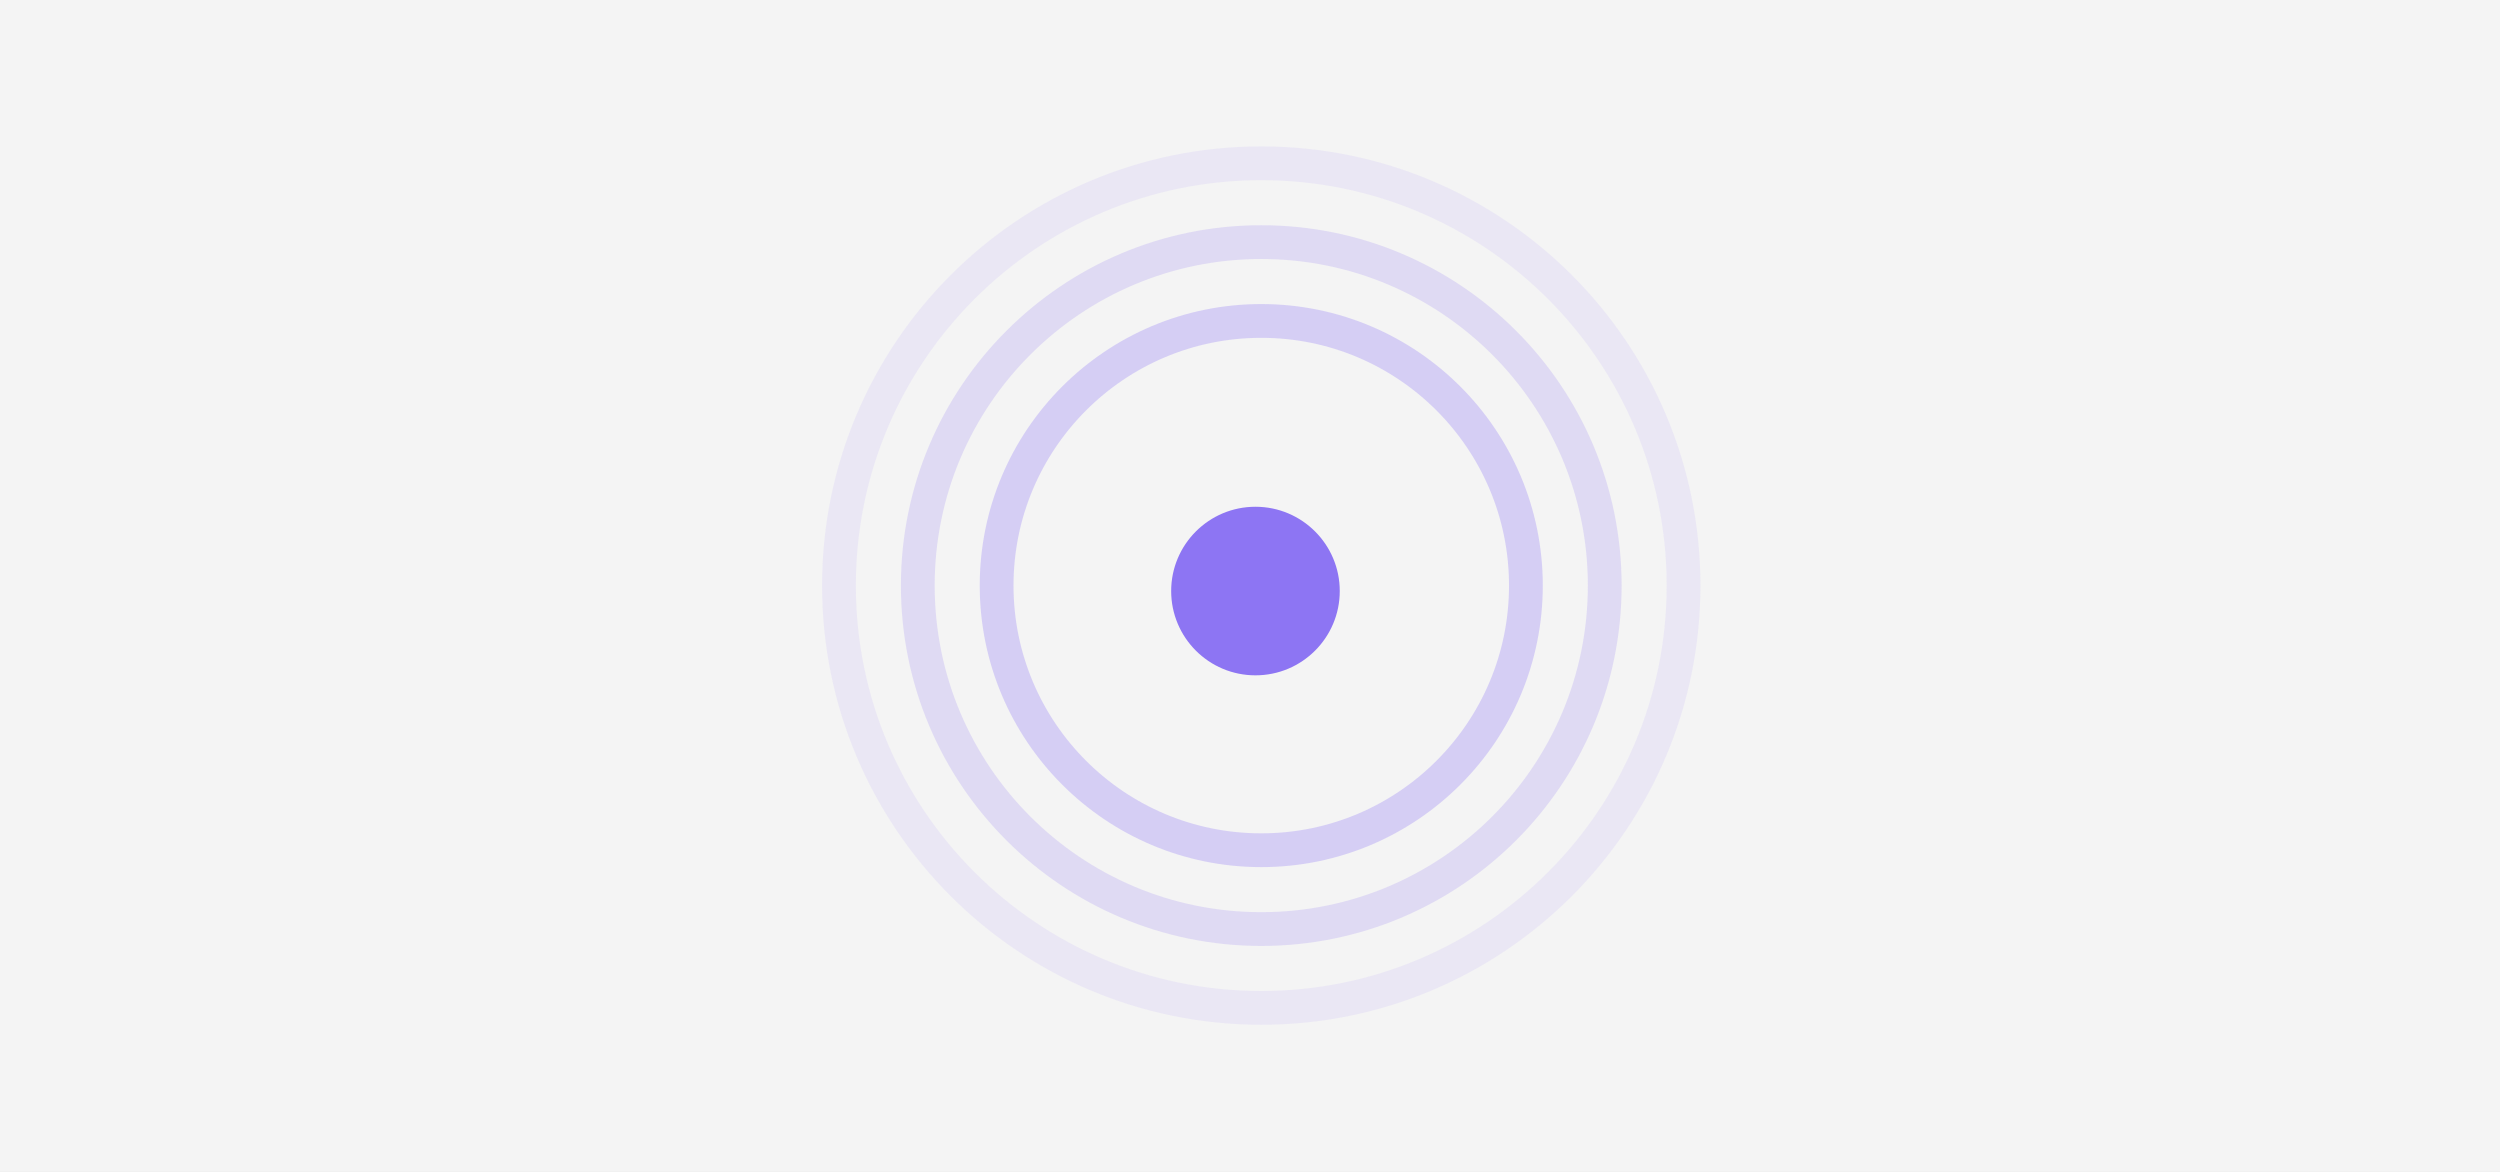
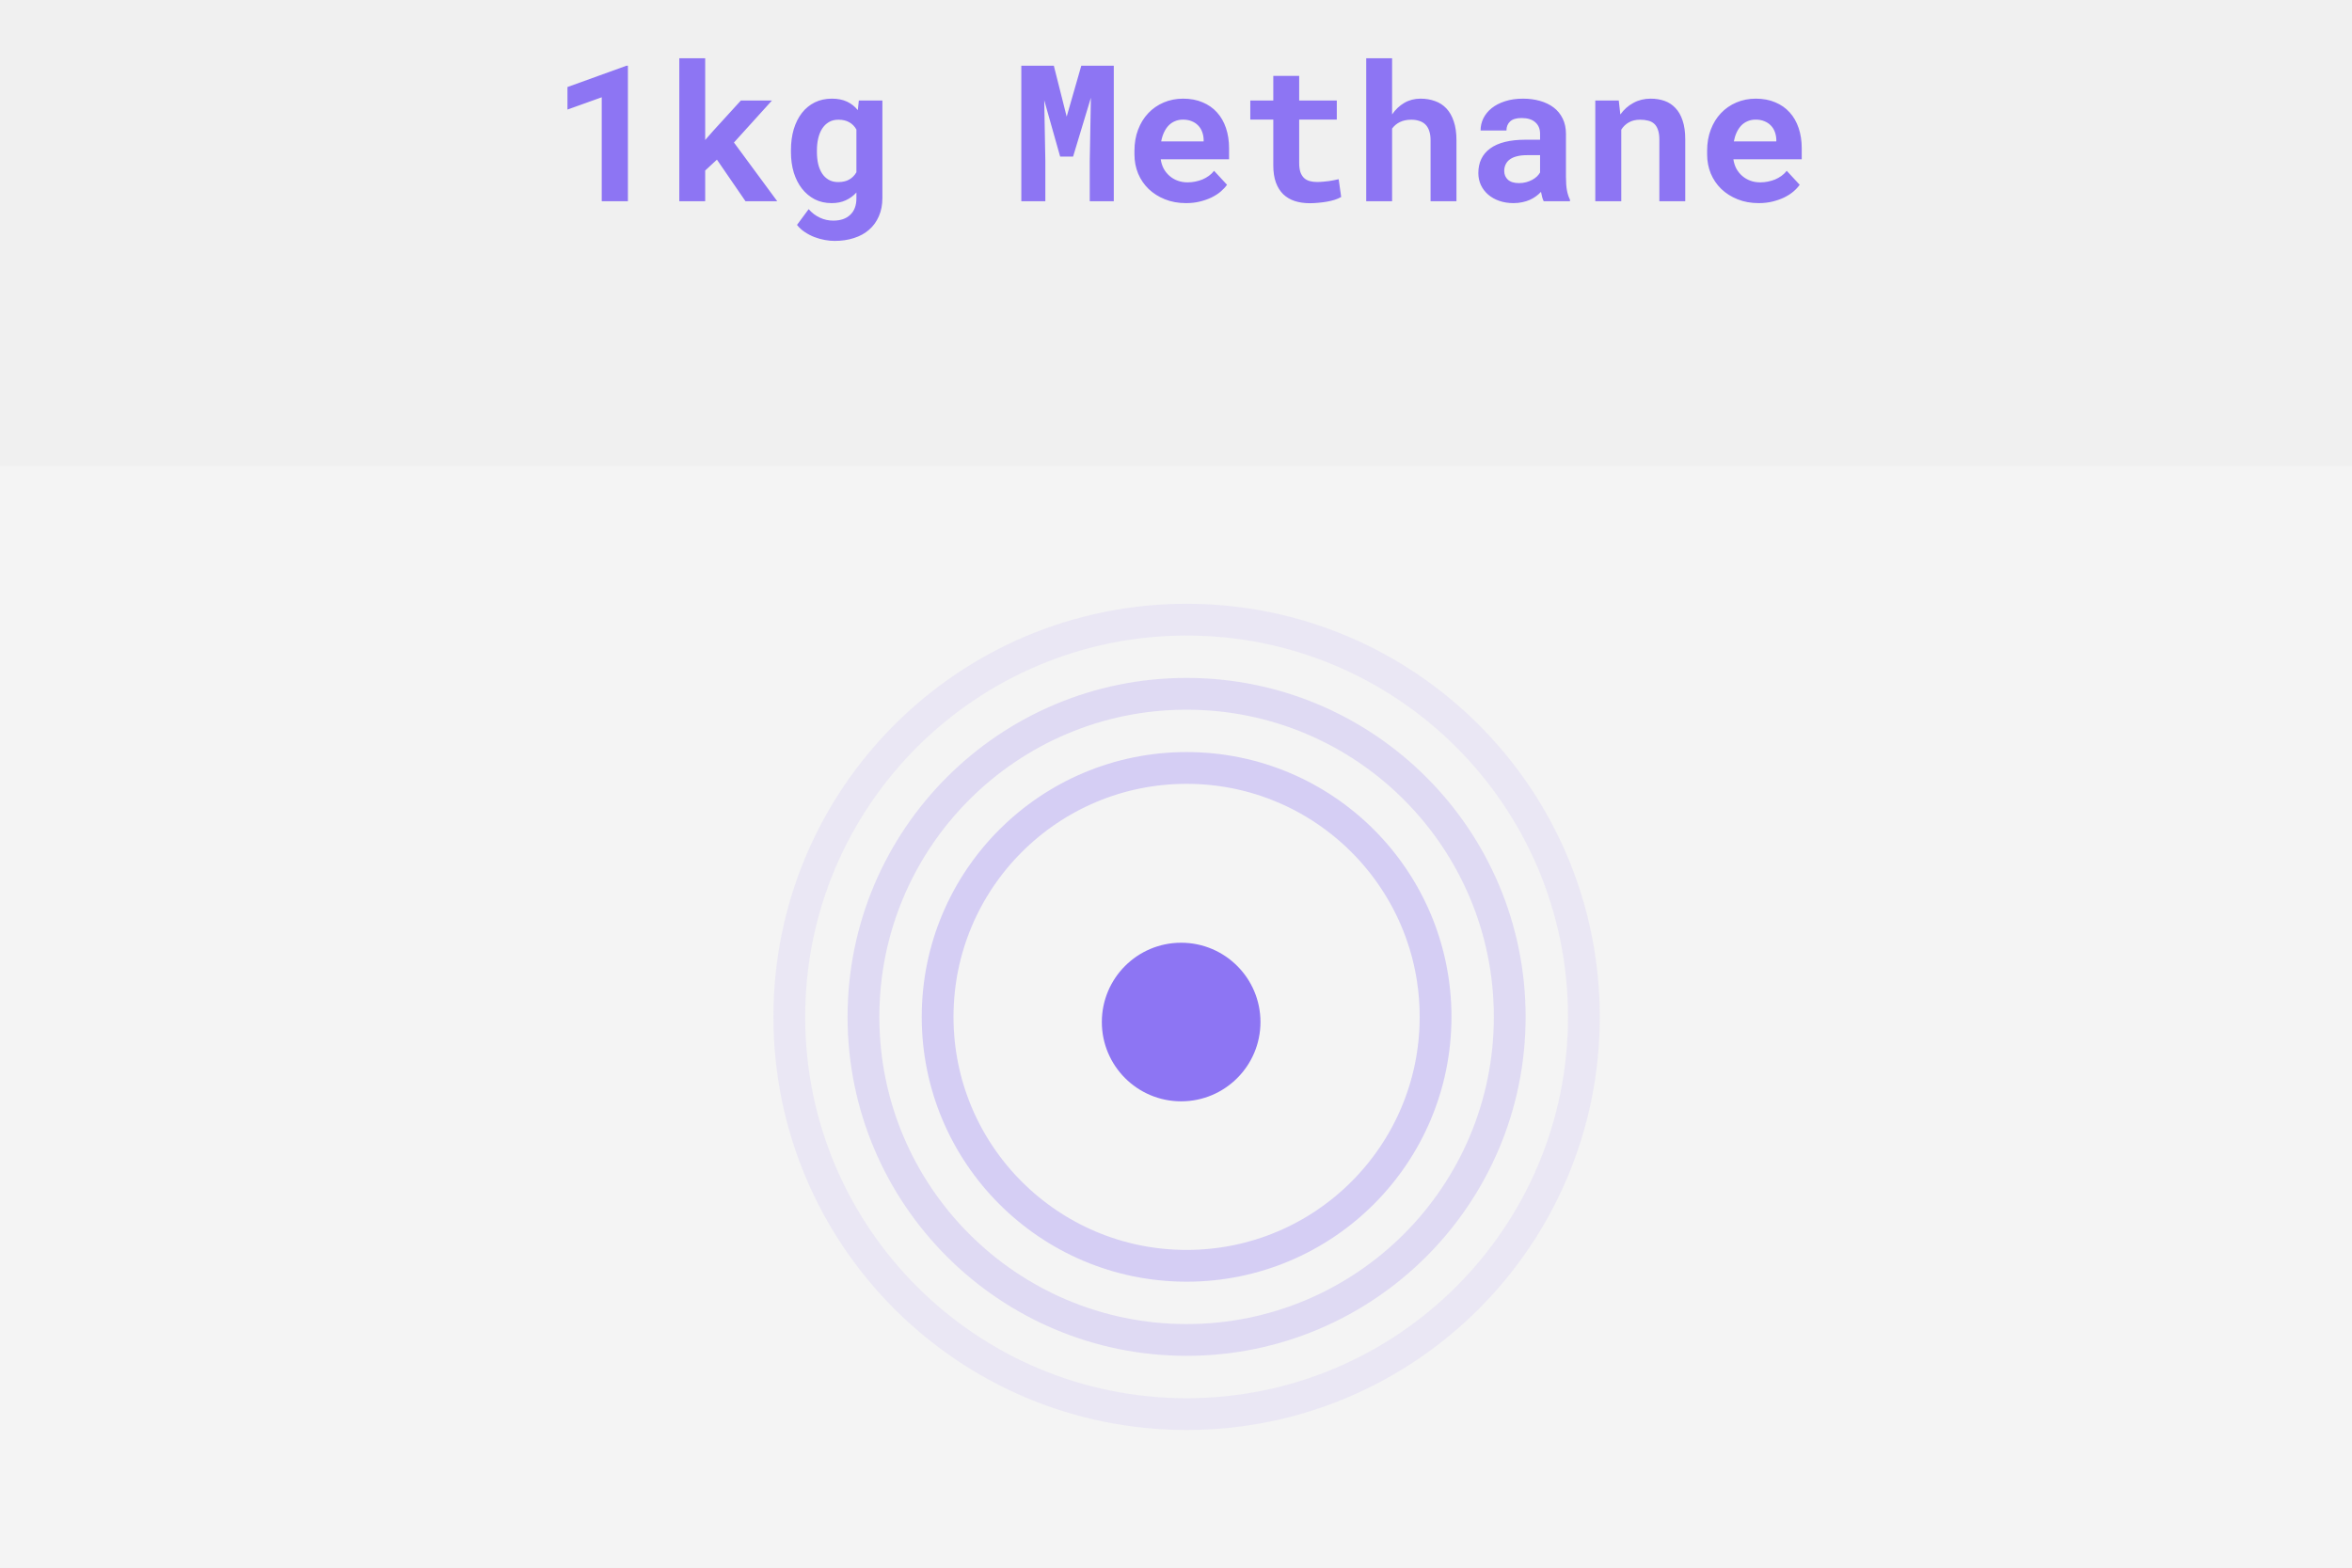
- <svg xmlns="http://www.w3.org/2000/svg" width="222" height="104" viewBox="0 0 222 104" fill="none">
-   <rect width="222" height="104" fill="white" fill-opacity="0.3" />
-   <circle cx="111.485" cy="52.485" r="7.485" fill="#8D75F3" />
-   <circle cx="112" cy="52" r="23.5" stroke="#8D75F3" stroke-opacity="0.3" stroke-width="3" />
-   <circle cx="112" cy="52" r="30.5" stroke="#8D75F3" stroke-opacity="0.2" stroke-width="3" />
-   <circle cx="112" cy="52" r="37.5" stroke="#8D75F3" stroke-opacity="0.1" stroke-width="3" />
+ <svg xmlns="http://www.w3.org/2000/svg" width="222" height="148" viewBox="0 0 222 148" fill="none">
+   <rect y="44" width="222" height="104" fill="white" fill-opacity="0.3" />
+   <circle cx="111.486" cy="96.486" r="7.486" fill="#8D75F3" />
+   <circle cx="112" cy="96" r="23.5" stroke="#8D75F3" stroke-opacity="0.3" stroke-width="3" />
+   <circle cx="112" cy="96" r="30.5" stroke="#8D75F3" stroke-opacity="0.2" stroke-width="3" />
+   <circle cx="112" cy="96" r="37.5" stroke="#8D75F3" stroke-opacity="0.1" stroke-width="3" />
+   <path d="M59.267 19H56.797V9.183L53.562 10.343V8.216L59.135 6.203H59.267V19ZM67.669 15.071L66.561 16.1V19H64.118V5.5H66.561V13.217L67.3 12.373L69.928 9.49H72.863L69.277 13.454L73.364 19H70.367L67.669 15.071ZM74.656 14.175C74.656 13.454 74.744 12.795 74.92 12.197C75.102 11.6 75.359 11.087 75.693 10.659C76.027 10.231 76.432 9.9 76.906 9.666C77.381 9.432 77.917 9.314 78.515 9.314C79.071 9.314 79.549 9.408 79.947 9.596C80.346 9.783 80.686 10.05 80.967 10.396L81.064 9.49H83.287V18.692C83.287 19.337 83.176 19.911 82.953 20.415C82.736 20.919 82.429 21.344 82.03 21.689C81.638 22.035 81.163 22.296 80.606 22.472C80.056 22.653 79.446 22.744 78.778 22.744C78.491 22.744 78.184 22.715 77.856 22.656C77.527 22.598 77.202 22.507 76.88 22.384C76.558 22.261 76.253 22.102 75.966 21.909C75.679 21.722 75.433 21.496 75.228 21.232L76.326 19.747C76.637 20.099 76.988 20.365 77.381 20.547C77.773 20.734 78.198 20.828 78.655 20.828C79.341 20.828 79.874 20.644 80.255 20.274C80.642 19.911 80.835 19.393 80.835 18.719V18.174C80.548 18.49 80.211 18.736 79.824 18.912C79.443 19.088 79.001 19.176 78.497 19.176C77.905 19.176 77.372 19.056 76.897 18.815C76.429 18.569 76.027 18.232 75.693 17.805C75.359 17.377 75.102 16.87 74.92 16.284C74.744 15.692 74.656 15.051 74.656 14.359V14.175ZM77.108 14.359C77.108 14.758 77.147 15.13 77.223 15.476C77.305 15.815 77.428 16.114 77.592 16.372C77.756 16.624 77.964 16.823 78.216 16.97C78.468 17.116 78.767 17.189 79.112 17.189C79.54 17.189 79.892 17.107 80.167 16.943C80.448 16.779 80.671 16.551 80.835 16.258V12.232C80.671 11.934 80.448 11.705 80.167 11.547C79.892 11.383 79.546 11.301 79.13 11.301C78.784 11.301 78.485 11.377 78.233 11.529C77.981 11.676 77.77 11.881 77.601 12.145C77.436 12.402 77.314 12.707 77.231 13.059C77.149 13.404 77.108 13.776 77.108 14.175V14.359ZM99.468 6.203L100.681 11.011L102.061 6.203H105.128V19H102.86V15.212L102.966 9.227L101.287 14.781H100.065L98.562 9.464L98.668 15.212V19H96.4V6.203H99.468ZM111.948 19.176C111.216 19.176 110.551 19.056 109.953 18.815C109.355 18.575 108.843 18.25 108.415 17.84C107.987 17.424 107.656 16.938 107.422 16.381C107.193 15.818 107.079 15.218 107.079 14.579V14.227C107.079 13.501 107.193 12.839 107.422 12.241C107.65 11.638 107.97 11.119 108.38 10.685C108.79 10.252 109.276 9.915 109.839 9.675C110.401 9.435 111.014 9.314 111.676 9.314C112.361 9.314 112.971 9.429 113.504 9.657C114.043 9.88 114.497 10.196 114.866 10.606C115.241 11.017 115.525 11.512 115.719 12.092C115.912 12.666 116.009 13.302 116.009 13.999V15.036H109.558C109.604 15.358 109.698 15.654 109.839 15.924C109.985 16.188 110.17 16.416 110.393 16.609C110.615 16.803 110.87 16.952 111.157 17.058C111.444 17.163 111.758 17.216 112.098 17.216C112.338 17.216 112.575 17.192 112.81 17.145C113.05 17.099 113.278 17.031 113.495 16.943C113.712 16.85 113.914 16.735 114.102 16.601C114.289 16.466 114.453 16.308 114.594 16.126L115.815 17.444C115.663 17.661 115.464 17.875 115.218 18.086C114.978 18.291 114.69 18.476 114.356 18.64C114.028 18.798 113.662 18.927 113.258 19.026C112.854 19.126 112.417 19.176 111.948 19.176ZM111.658 11.292C111.383 11.292 111.131 11.342 110.902 11.441C110.674 11.535 110.472 11.673 110.296 11.854C110.126 12.036 109.982 12.253 109.865 12.505C109.748 12.757 109.66 13.038 109.602 13.349H113.609V13.155C113.598 12.898 113.548 12.654 113.46 12.426C113.372 12.197 113.246 12.001 113.082 11.837C112.918 11.667 112.716 11.535 112.476 11.441C112.241 11.342 111.969 11.292 111.658 11.292ZM122.627 7.161V9.49H126.178V11.292H122.627V15.379C122.627 15.725 122.665 16.015 122.741 16.249C122.823 16.477 122.938 16.662 123.084 16.803C123.23 16.938 123.406 17.034 123.611 17.093C123.822 17.151 124.057 17.181 124.314 17.181C124.502 17.181 124.692 17.172 124.886 17.154C125.085 17.137 125.272 17.116 125.448 17.093C125.63 17.064 125.797 17.034 125.949 17.005C126.107 16.976 126.242 16.946 126.354 16.917L126.591 18.596C126.421 18.695 126.222 18.783 125.993 18.859C125.765 18.93 125.521 18.988 125.264 19.035C125.006 19.082 124.736 19.117 124.455 19.141C124.18 19.17 123.907 19.185 123.638 19.185C123.116 19.185 122.642 19.117 122.214 18.982C121.792 18.842 121.429 18.628 121.124 18.341C120.825 18.048 120.594 17.679 120.43 17.233C120.266 16.782 120.184 16.243 120.184 15.616V11.292H118.013V9.49H120.184V7.161H122.627ZM131.398 10.8C131.715 10.337 132.099 9.974 132.55 9.71C133.007 9.446 133.517 9.314 134.079 9.314C134.577 9.314 135.034 9.391 135.45 9.543C135.866 9.689 136.224 9.921 136.522 10.237C136.821 10.554 137.053 10.961 137.217 11.459C137.387 11.951 137.472 12.546 137.472 13.243V19H135.028V13.226C135.028 12.886 134.984 12.593 134.896 12.347C134.814 12.101 134.694 11.901 134.536 11.749C134.378 11.597 134.188 11.485 133.965 11.415C133.742 11.339 133.49 11.301 133.209 11.301C132.799 11.301 132.441 11.374 132.137 11.521C131.838 11.667 131.592 11.872 131.398 12.136V19H128.955V5.5H131.398V10.8ZM145.707 19C145.648 18.883 145.599 18.748 145.558 18.596C145.517 18.443 145.481 18.282 145.452 18.112C145.317 18.259 145.162 18.396 144.986 18.525C144.811 18.654 144.614 18.769 144.397 18.868C144.187 18.962 143.952 19.035 143.694 19.088C143.437 19.146 143.158 19.176 142.859 19.176C142.373 19.176 141.925 19.105 141.515 18.965C141.11 18.824 140.762 18.628 140.469 18.376C140.176 18.124 139.947 17.825 139.783 17.48C139.619 17.128 139.537 16.747 139.537 16.337C139.537 15.335 139.909 14.562 140.653 14.017C141.403 13.466 142.52 13.19 144.002 13.19H145.364V12.628C145.364 12.171 145.215 11.81 144.916 11.547C144.617 11.277 144.187 11.143 143.624 11.143C143.126 11.143 142.763 11.251 142.534 11.468C142.306 11.679 142.191 11.963 142.191 12.32H139.748C139.748 11.916 139.836 11.532 140.012 11.169C140.193 10.806 140.454 10.486 140.794 10.211C141.14 9.936 141.559 9.719 142.051 9.561C142.549 9.396 143.117 9.314 143.756 9.314C144.33 9.314 144.863 9.385 145.355 9.525C145.854 9.666 146.284 9.874 146.647 10.149C147.011 10.425 147.295 10.773 147.5 11.195C147.705 11.611 147.808 12.095 147.808 12.646V16.724C147.808 17.233 147.84 17.655 147.904 17.989C147.969 18.323 148.062 18.61 148.186 18.851V19H145.707ZM143.378 17.286C143.624 17.286 143.853 17.257 144.063 17.198C144.274 17.14 144.465 17.064 144.635 16.97C144.805 16.876 144.951 16.77 145.074 16.653C145.197 16.53 145.294 16.407 145.364 16.284V14.649H144.116C143.735 14.649 143.41 14.688 143.141 14.764C142.871 14.834 142.651 14.937 142.481 15.071C142.312 15.2 142.186 15.358 142.104 15.546C142.021 15.727 141.98 15.927 141.98 16.144C141.98 16.472 142.095 16.744 142.323 16.961C142.558 17.178 142.909 17.286 143.378 17.286ZM152.791 9.49L152.94 10.809C153.28 10.334 153.693 9.968 154.18 9.71C154.666 9.446 155.205 9.314 155.797 9.314C156.277 9.314 156.717 9.385 157.115 9.525C157.514 9.666 157.856 9.892 158.144 10.202C158.437 10.507 158.662 10.902 158.82 11.389C158.984 11.869 159.066 12.455 159.066 13.146V19H156.623V13.182C156.623 12.807 156.579 12.499 156.491 12.259C156.409 12.013 156.289 11.819 156.131 11.679C155.973 11.538 155.782 11.441 155.56 11.389C155.337 11.33 155.085 11.301 154.804 11.301C154.388 11.301 154.033 11.386 153.74 11.556C153.447 11.72 153.21 11.948 153.028 12.241V19H150.576V9.49H152.791ZM166.001 19.176C165.269 19.176 164.604 19.056 164.006 18.815C163.408 18.575 162.896 18.25 162.468 17.84C162.04 17.424 161.709 16.938 161.475 16.381C161.246 15.818 161.132 15.218 161.132 14.579V14.227C161.132 13.501 161.246 12.839 161.475 12.241C161.703 11.638 162.022 11.119 162.433 10.685C162.843 10.252 163.329 9.915 163.892 9.675C164.454 9.435 165.066 9.314 165.729 9.314C166.414 9.314 167.023 9.429 167.557 9.657C168.096 9.88 168.55 10.196 168.919 10.606C169.294 11.017 169.578 11.512 169.771 12.092C169.965 12.666 170.062 13.302 170.062 13.999V15.036H163.61C163.657 15.358 163.751 15.654 163.892 15.924C164.038 16.188 164.223 16.416 164.445 16.609C164.668 16.803 164.923 16.952 165.21 17.058C165.497 17.163 165.811 17.216 166.15 17.216C166.391 17.216 166.628 17.192 166.862 17.145C167.103 17.099 167.331 17.031 167.548 16.943C167.765 16.85 167.967 16.735 168.154 16.601C168.342 16.466 168.506 16.308 168.646 16.126L169.868 17.444C169.716 17.661 169.517 17.875 169.271 18.086C169.03 18.291 168.743 18.476 168.409 18.64C168.081 18.798 167.715 18.927 167.311 19.026C166.906 19.126 166.47 19.176 166.001 19.176ZM165.711 11.292C165.436 11.292 165.184 11.342 164.955 11.441C164.727 11.535 164.524 11.673 164.349 11.854C164.179 12.036 164.035 12.253 163.918 12.505C163.801 12.757 163.713 13.038 163.654 13.349H167.662V13.155C167.65 12.898 167.601 12.654 167.513 12.426C167.425 12.197 167.299 12.001 167.135 11.837C166.971 11.667 166.769 11.535 166.528 11.441C166.294 11.342 166.021 11.292 165.711 11.292Z" fill="#8D75F3" />
</svg>
